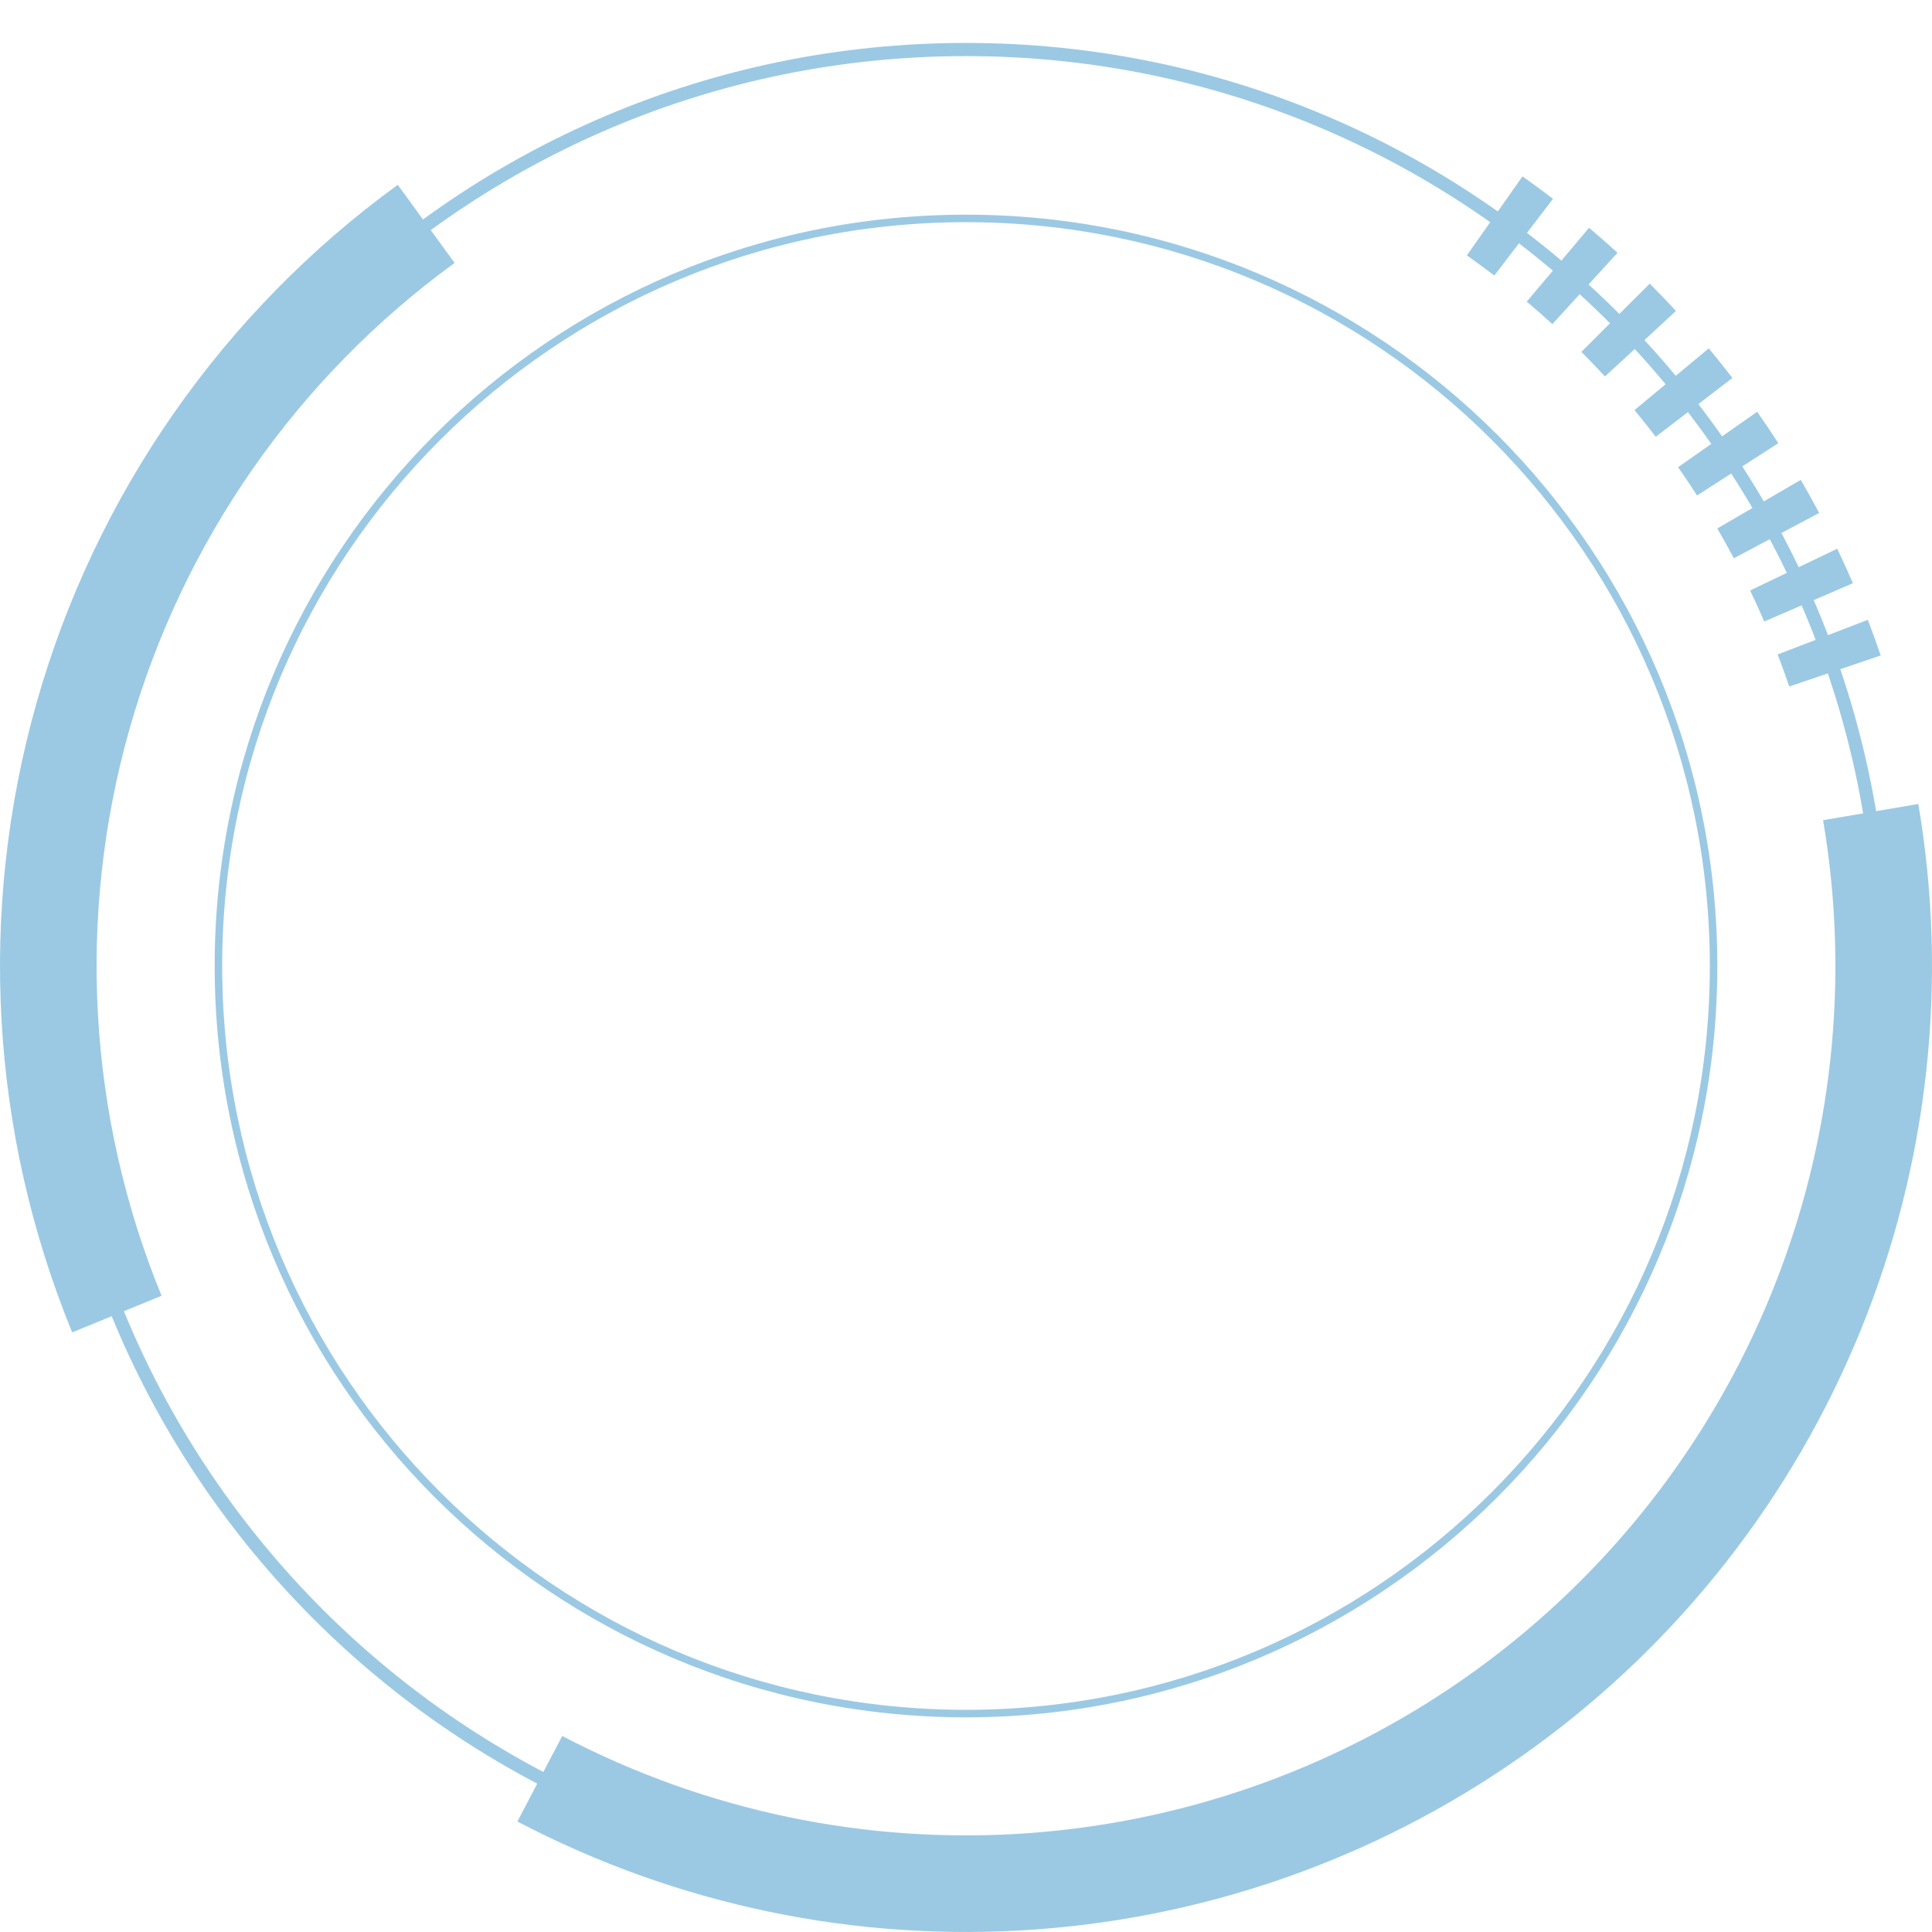
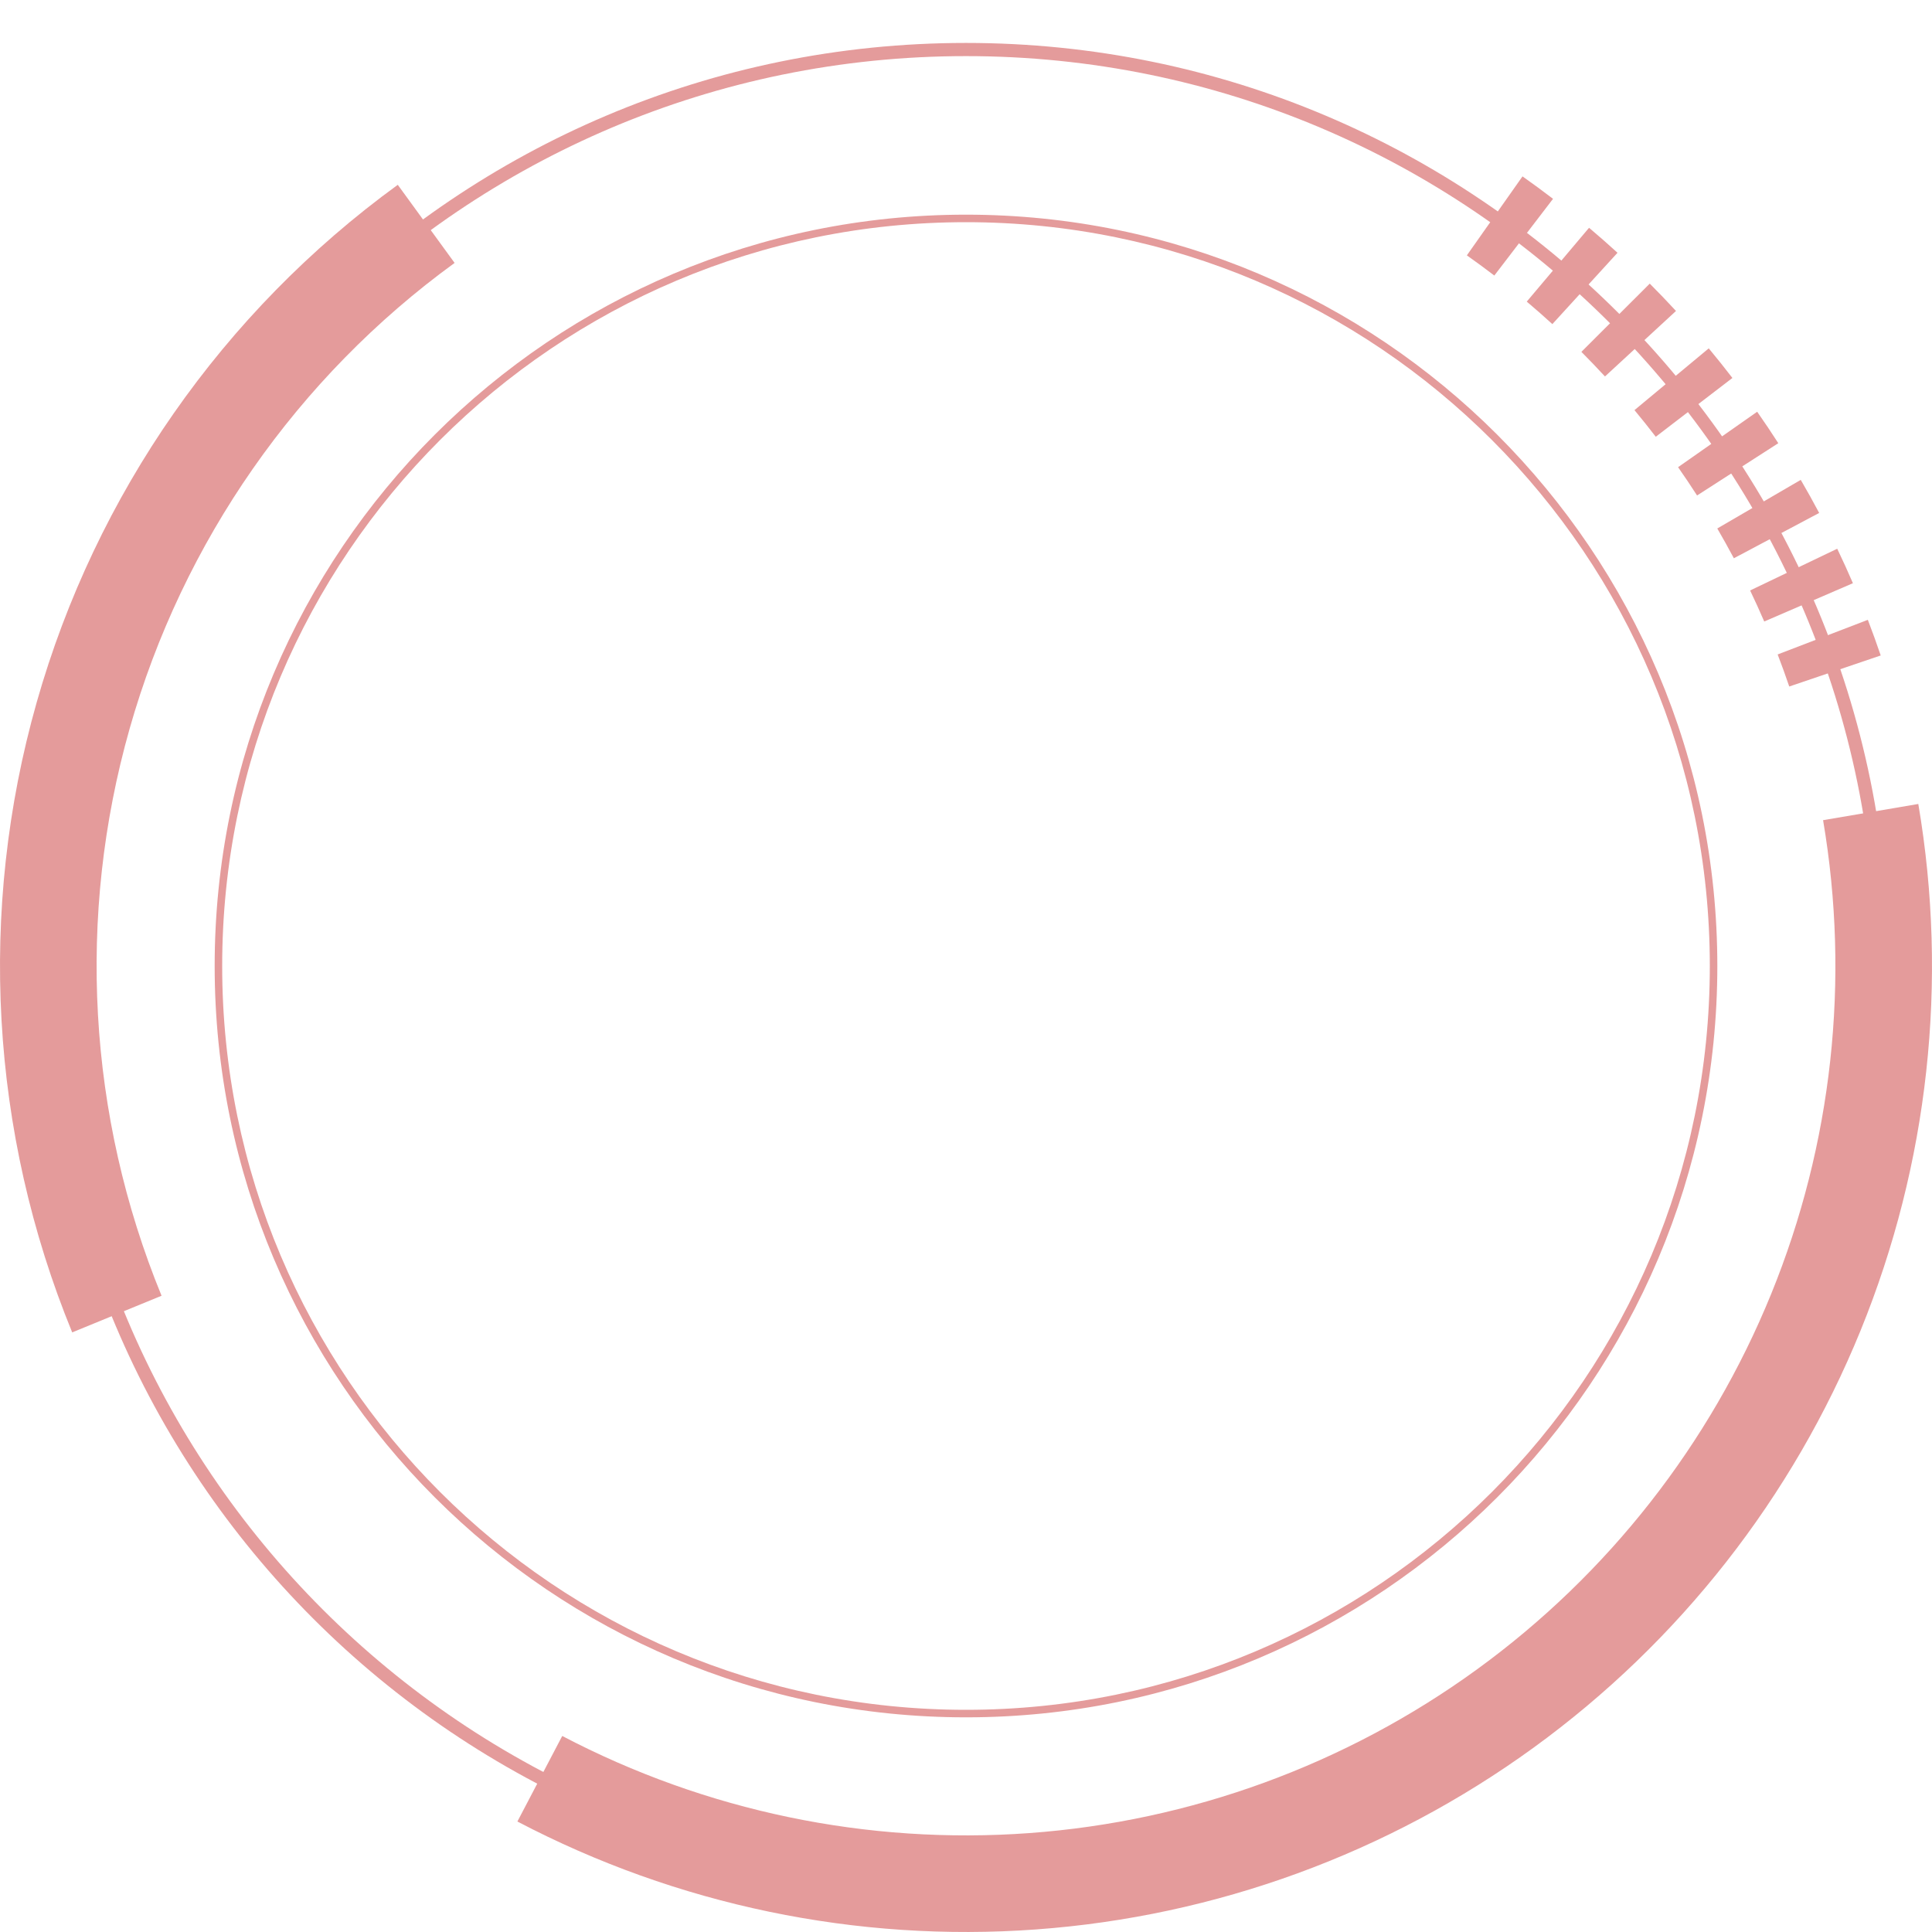
<svg xmlns="http://www.w3.org/2000/svg" width="90" height="90" viewBox="0 0 90 90" fill="none">
-   <path d="M88 45C88 68.748 68.748 88 45 88C21.252 88 2 68.748 2 45C2 21.252 21.252 2 45 2C68.748 2 88 21.252 88 45ZM2.614 45C2.614 68.409 21.591 87.386 45 87.386C68.409 87.386 87.386 68.409 87.386 45C87.386 21.591 68.409 2.614 45 2.614C21.591 2.614 2.614 21.591 2.614 45Z" fill="#9BC9E4" />
-   <path d="M24.102 84.853C31.53 88.748 39.899 90.49 48.264 89.881C56.63 89.273 64.659 86.339 71.445 81.409C78.232 76.48 83.505 69.752 86.671 61.985C89.837 54.218 90.769 45.721 89.362 37.452L84.926 38.207C86.192 45.648 85.354 53.296 82.504 60.287C79.655 67.277 74.909 73.332 68.801 77.768C62.693 82.205 55.467 84.846 47.938 85.393C40.409 85.941 32.877 84.373 26.191 80.868L24.102 84.853Z" fill="#9BC9E4" />
-   <path d="M18.53 8.609C10.382 14.535 4.459 23.025 1.709 32.718C-1.041 42.411 -0.459 52.746 3.363 62.068L7.526 60.361C4.087 51.971 3.563 42.669 6.038 33.946C8.513 25.223 13.844 17.582 21.177 12.248L18.53 8.609Z" fill="#9BC9E4" />
-   <path d="M87.611 30.534C87.422 29.977 87.222 29.424 87.011 28.874L82.81 30.487C83 30.981 83.18 31.479 83.35 31.98L87.611 30.534Z" fill="#9BC9E4" />
-   <path d="M86.316 27.168C86.083 26.628 85.84 26.093 85.585 25.562L81.527 27.506C81.756 27.984 81.975 28.465 82.185 28.952L86.316 27.168Z" fill="#9BC9E4" />
-   <path d="M84.744 23.895C84.468 23.376 84.182 22.862 83.886 22.354L79.998 24.618C80.264 25.076 80.521 25.538 80.77 26.006L84.744 23.895Z" fill="#9BC9E4" />
-   <path d="M82.84 20.646C82.522 20.151 82.194 19.663 81.856 19.181L78.171 21.763C78.474 22.196 78.769 22.636 79.056 23.081L82.84 20.646Z" fill="#9BC9E4" />
-   <path d="M80.702 17.607C80.344 17.14 79.976 16.68 79.6 16.228L76.14 19.105C76.479 19.512 76.809 19.926 77.132 20.346L80.702 17.607Z" fill="#9BC9E4" />
-   <path d="M78.074 14.486C77.675 14.053 77.267 13.629 76.852 13.212L73.667 16.391C74.041 16.766 74.407 17.148 74.766 17.537L78.074 14.486Z" fill="#9BC9E4" />
-   <path d="M75.35 11.775C74.916 11.379 74.474 10.99 74.024 10.611L71.122 14.05C71.526 14.391 71.924 14.741 72.315 15.098L75.35 11.775Z" fill="#9BC9E4" />
-   <path d="M72.346 9.262C71.879 8.905 71.405 8.556 70.924 8.217L68.332 11.896C68.764 12.201 69.191 12.514 69.611 12.836L72.346 9.262Z" fill="#9BC9E4" />
-   <path d="M80 45C80 64.33 64.33 80 45 80C25.67 80 10 64.33 10 45C10 25.67 25.67 10 45 10C64.33 10 80 25.67 80 45ZM10.35 45C10.35 64.137 25.863 79.65 45 79.65C64.137 79.65 79.65 64.137 79.65 45C79.65 25.863 64.137 10.35 45 10.35C25.863 10.35 10.35 25.863 10.35 45Z" fill="#9BC9E4" />
+   <path d="M88 45C88 68.748 68.748 88 45 88C21.252 88 2 68.748 2 45C2 21.252 21.252 2 45 2C68.748 2 88 21.252 88 45ZM2.614 45C2.614 68.409 21.591 87.386 45 87.386C68.409 87.386 87.386 68.409 87.386 45C87.386 21.591 68.409 2.614 45 2.614C21.591 2.614 2.614 21.591 2.614 45Z" fill="#e49b9b" />
+   <path d="M24.102 84.853C31.53 88.748 39.899 90.49 48.264 89.881C56.63 89.273 64.659 86.339 71.445 81.409C78.232 76.48 83.505 69.752 86.671 61.985C89.837 54.218 90.769 45.721 89.362 37.452L84.926 38.207C86.192 45.648 85.354 53.296 82.504 60.287C79.655 67.277 74.909 73.332 68.801 77.768C62.693 82.205 55.467 84.846 47.938 85.393C40.409 85.941 32.877 84.373 26.191 80.868L24.102 84.853Z" fill="#e49b9b" />
+   <path d="M18.53 8.609C10.382 14.535 4.459 23.025 1.709 32.718C-1.041 42.411 -0.459 52.746 3.363 62.068L7.526 60.361C4.087 51.971 3.563 42.669 6.038 33.946C8.513 25.223 13.844 17.582 21.177 12.248L18.53 8.609Z" fill="#e49b9b" />
+   <path d="M87.611 30.534C87.422 29.977 87.222 29.424 87.011 28.874L82.81 30.487C83 30.981 83.18 31.479 83.35 31.98L87.611 30.534Z" fill="#e49b9b" />
+   <path d="M86.316 27.168C86.083 26.628 85.84 26.093 85.585 25.562L81.527 27.506C81.756 27.984 81.975 28.465 82.185 28.952L86.316 27.168Z" fill="#e49b9b" />
+   <path d="M84.744 23.895C84.468 23.376 84.182 22.862 83.886 22.354L79.998 24.618C80.264 25.076 80.521 25.538 80.77 26.006L84.744 23.895Z" fill="#e49b9b" />
+   <path d="M82.84 20.646C82.522 20.151 82.194 19.663 81.856 19.181L78.171 21.763C78.474 22.196 78.769 22.636 79.056 23.081L82.84 20.646Z" fill="#e49b9b" />
+   <path d="M80.702 17.607C80.344 17.14 79.976 16.68 79.6 16.228L76.14 19.105C76.479 19.512 76.809 19.926 77.132 20.346L80.702 17.607Z" fill="#e49b9b" />
+   <path d="M78.074 14.486C77.675 14.053 77.267 13.629 76.852 13.212L73.667 16.391C74.041 16.766 74.407 17.148 74.766 17.537L78.074 14.486Z" fill="#e49b9b" />
+   <path d="M75.35 11.775C74.916 11.379 74.474 10.99 74.024 10.611L71.122 14.05C71.526 14.391 71.924 14.741 72.315 15.098L75.35 11.775Z" fill="#e49b9b" />
+   <path d="M72.346 9.262C71.879 8.905 71.405 8.556 70.924 8.217L68.332 11.896C68.764 12.201 69.191 12.514 69.611 12.836L72.346 9.262Z" fill="#e49b9b" />
+   <path d="M80 45C80 64.33 64.33 80 45 80C25.67 80 10 64.33 10 45C10 25.67 25.67 10 45 10C64.33 10 80 25.67 80 45ZM10.35 45C10.35 64.137 25.863 79.65 45 79.65C64.137 79.65 79.65 64.137 79.65 45C79.65 25.863 64.137 10.35 45 10.35C25.863 10.35 10.35 25.863 10.35 45Z" fill="#e49b9b" />
</svg>
